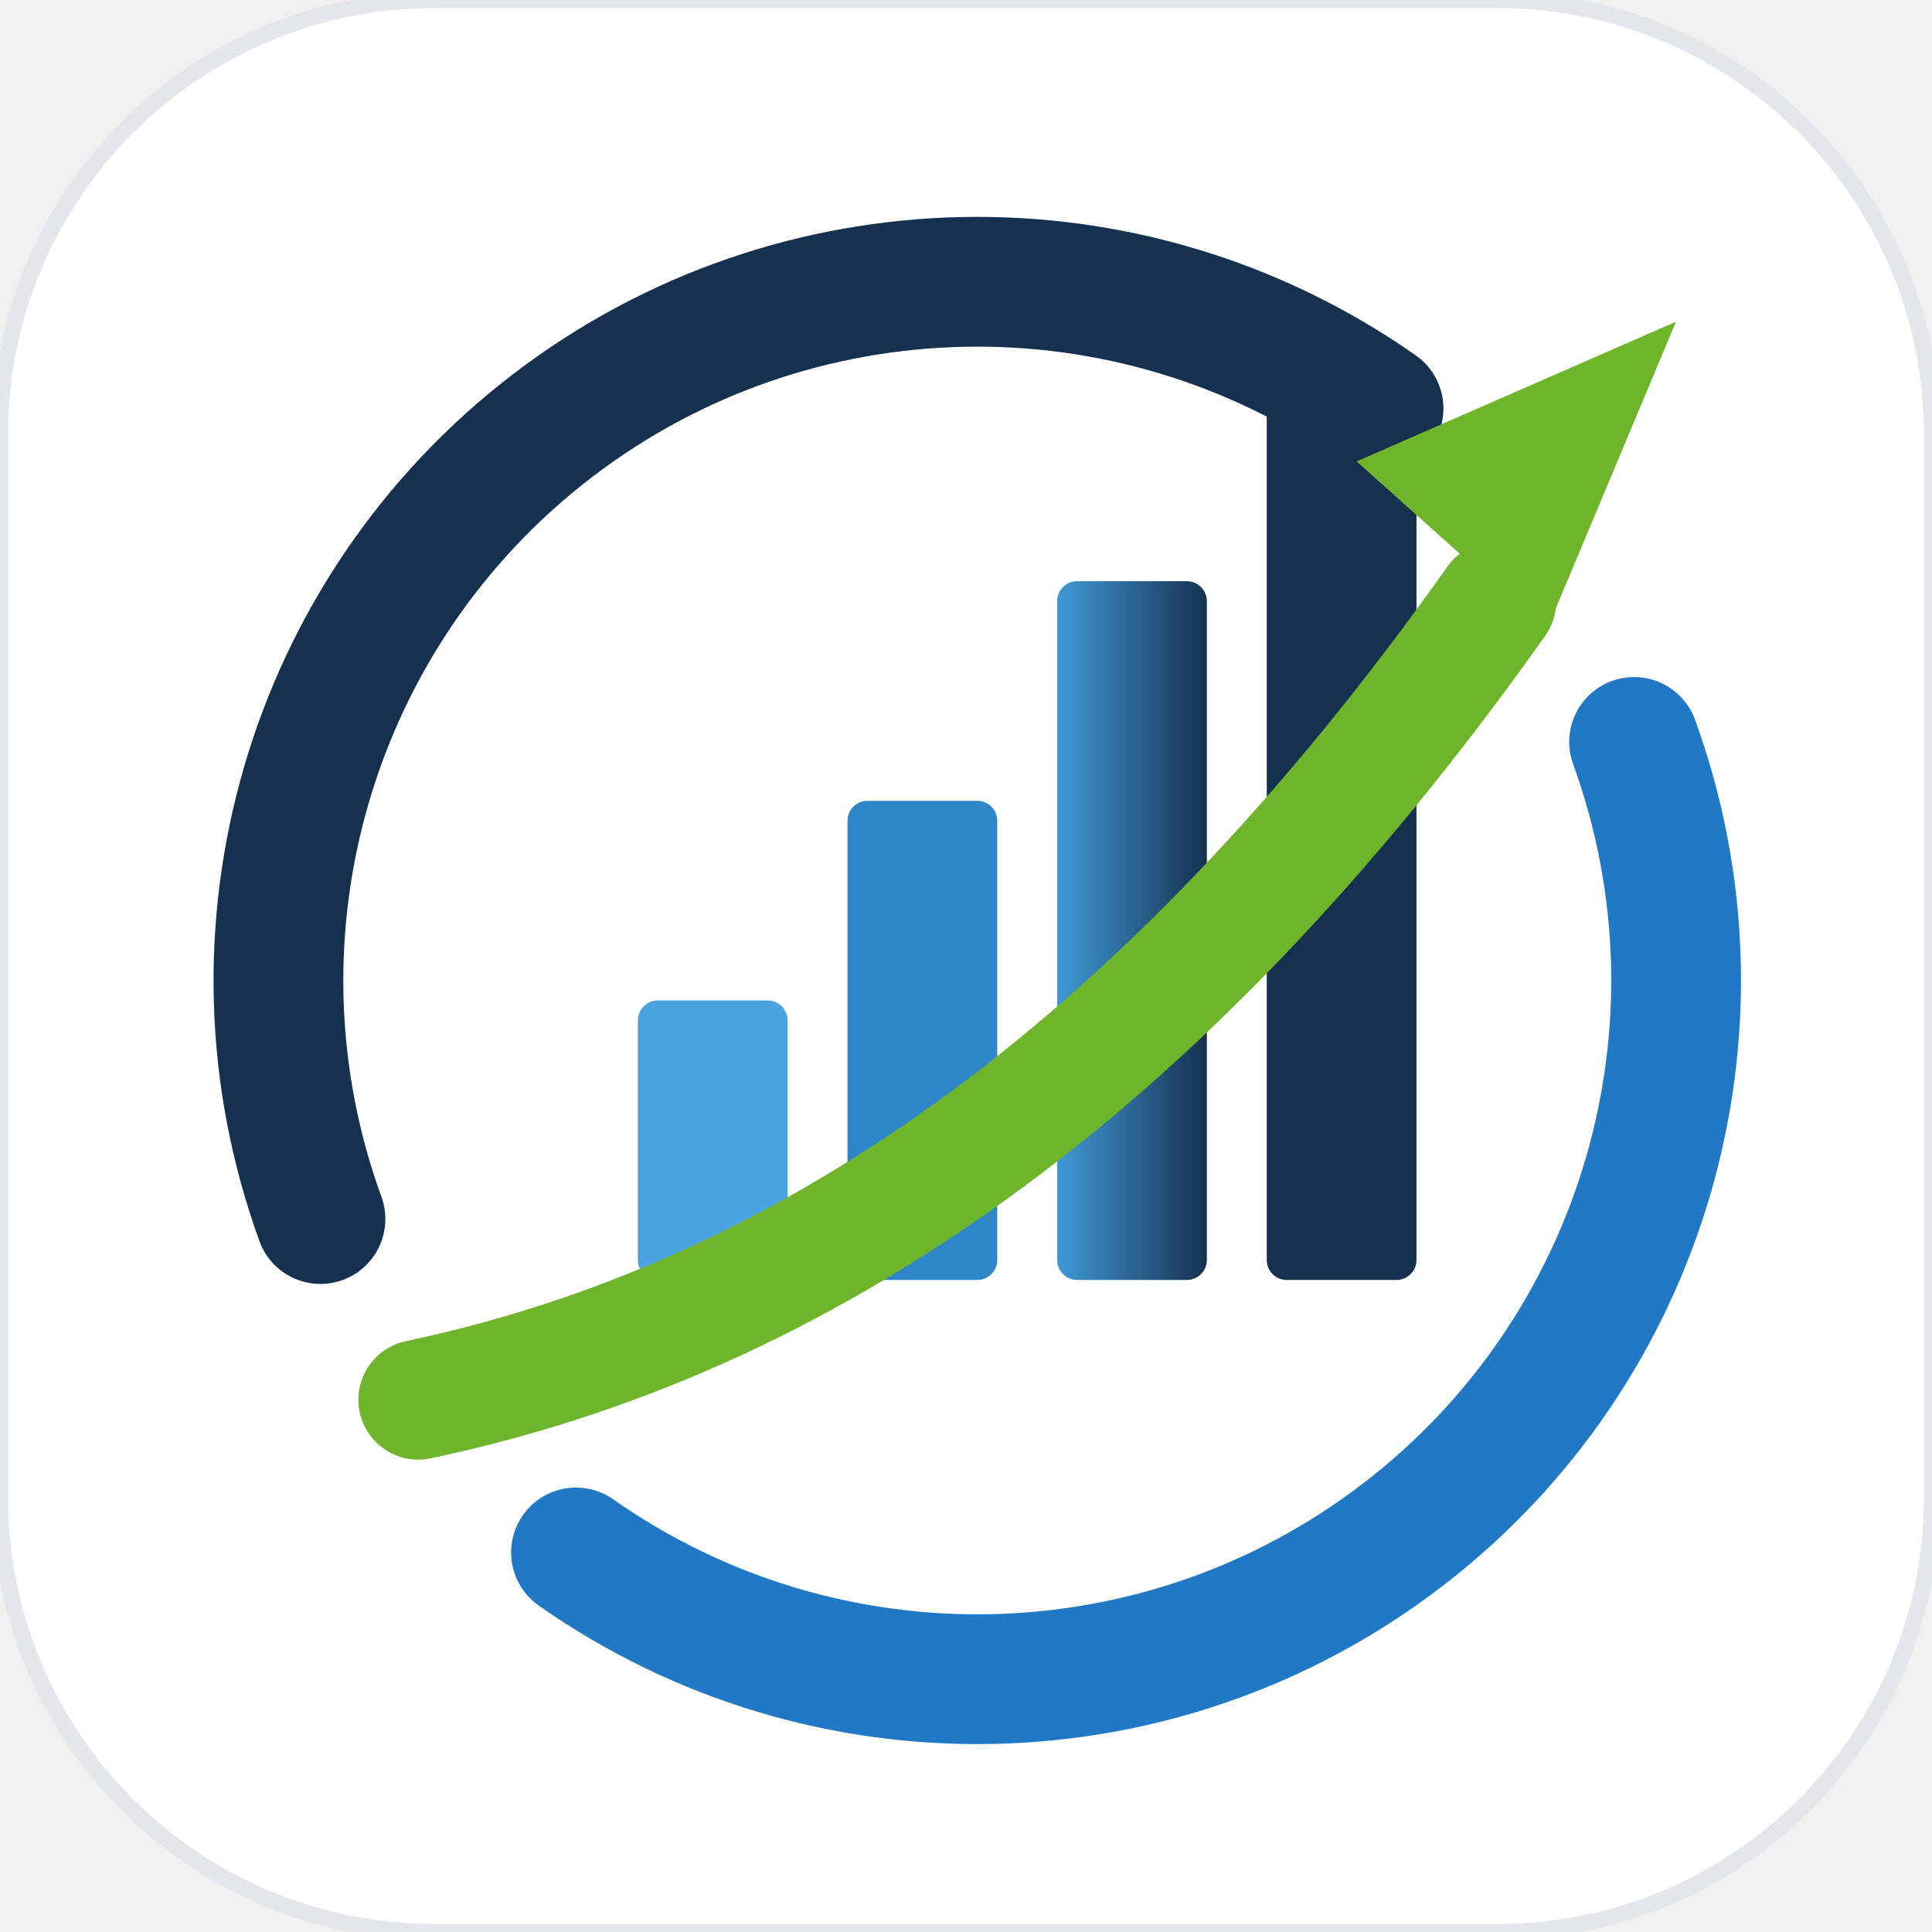
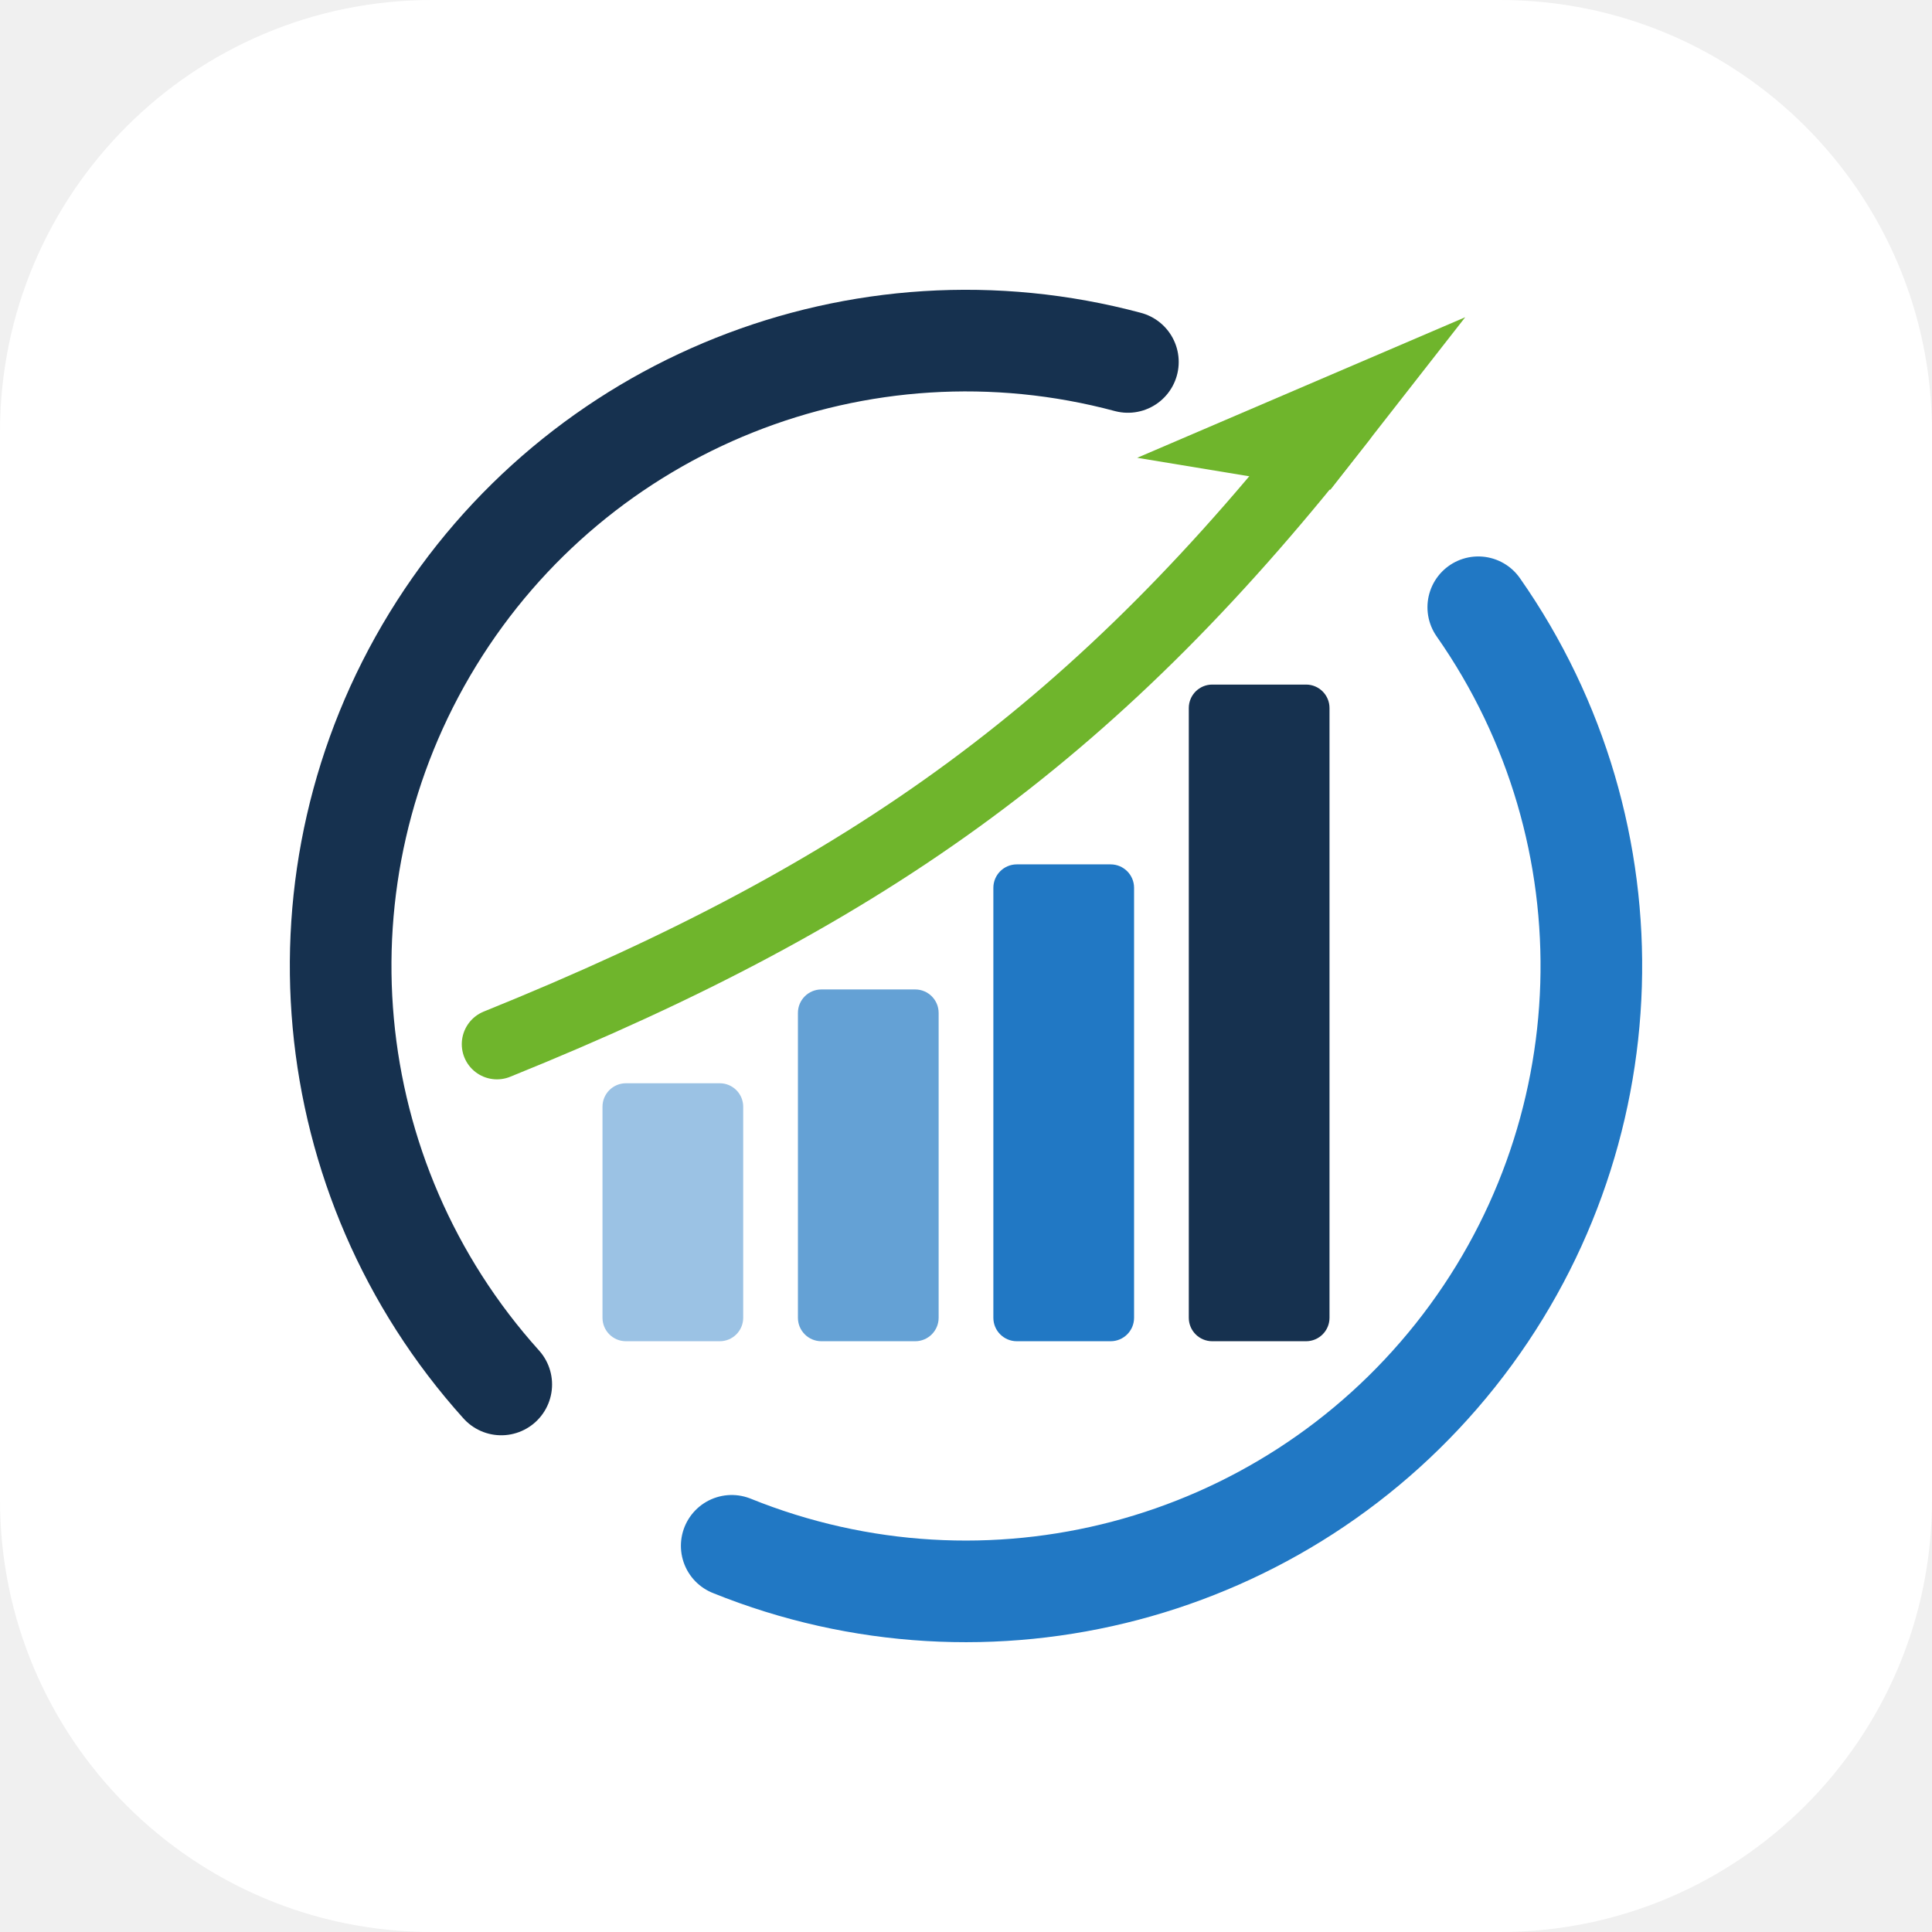
- <svg xmlns="http://www.w3.org/2000/svg" viewBox="0 0 120 120" role="img" aria-label="Aligned KPIs app icon">
-   <defs>
-     <linearGradient id="ai-l-bars" x1="0" y1="0" x2="1" y2="0">
-       <stop offset="0" stop-color="#3f9ad6" />
-       <stop offset="1" stop-color="#16314f" />
-     </linearGradient>
-   </defs>
-   <rect x="0" y="0" width="120" height="120" rx="27" fill="#ffffff" stroke="#e3e6ea" stroke-width="1" />
-   <g transform="translate(4.9, 5.1) scale(0.62)">
-     <path d="M 130.2 32.7 A 70 70 0 0 0 24.2 113.9" fill="none" stroke="#16314f" stroke-width="13" stroke-linecap="round" />
-     <path d="M 49.8 147.3 A 70 70 0 0 0 155.8 66.1" fill="none" stroke="#2178c4" stroke-width="13" stroke-linecap="round" />
-     <rect x="56" y="92" width="15" height="28" rx="2" fill="#4aa3e0" />
-     <rect x="77" y="72" width="15" height="48" rx="2" fill="#2e86c9" />
-     <rect x="98" y="50" width="15" height="70" rx="2" fill="url(#ai-l-bars)" />
-     <rect x="119" y="30" width="15" height="90" rx="2" fill="#16314f" />
-     <path d="M 34 132 C 72 124 108 100 142 52" fill="none" stroke="#6fb52c" stroke-width="12" stroke-linecap="round" />
-     <path d="M 160 24 L 128 38 L 147 55 Z" fill="#6fb52c" />
+ <svg xmlns="http://www.w3.org/2000/svg" viewBox="0.00 0.00 512.00 512.00" role="img" aria-label="Aligned KPIs app icon">
+   <rect x="0" y="0" width="512" height="512" rx="114.5" fill="#FFFFFF" />
+   <g transform="translate(48.832 48.832) scale(2.071676)">
+     <g fill="none" stroke-width="13" stroke-linecap="round">
+       <path d="M 40.55 153.53 A 80 80 0 0 1 120.71 22.73" stroke="#16314F" />
+       <path d="M 165.53 54.11 A 80 80 0 0 1 70.03 174.17" stroke="#2178C4" />
+     </g>
+     <rect x="53.5" y="115" width="18" height="33" rx="3" fill="#9BC2E4" />
+     <rect x="78.5" y="103" width="18" height="45" rx="3" fill="#64A1D5" />
+     <rect x="103.5" y="87" width="18" height="61" rx="3" fill="#2178C4" />
+     <rect x="128.5" y="64" width="18" height="84" rx="3" fill="#16314F" />
+     <g fill="#6FB52C">
+       <path d="M 40 110 C 88.21 90.52, 117.22 69.4, 148 30" fill="none" stroke="#6FB52C" stroke-width="9" stroke-linecap="round" />
+       <path d="M 163.86 17.01 L 121.9 34.99 L 146.62 39.07 Z" />
+     </g>
  </g>
</svg>
